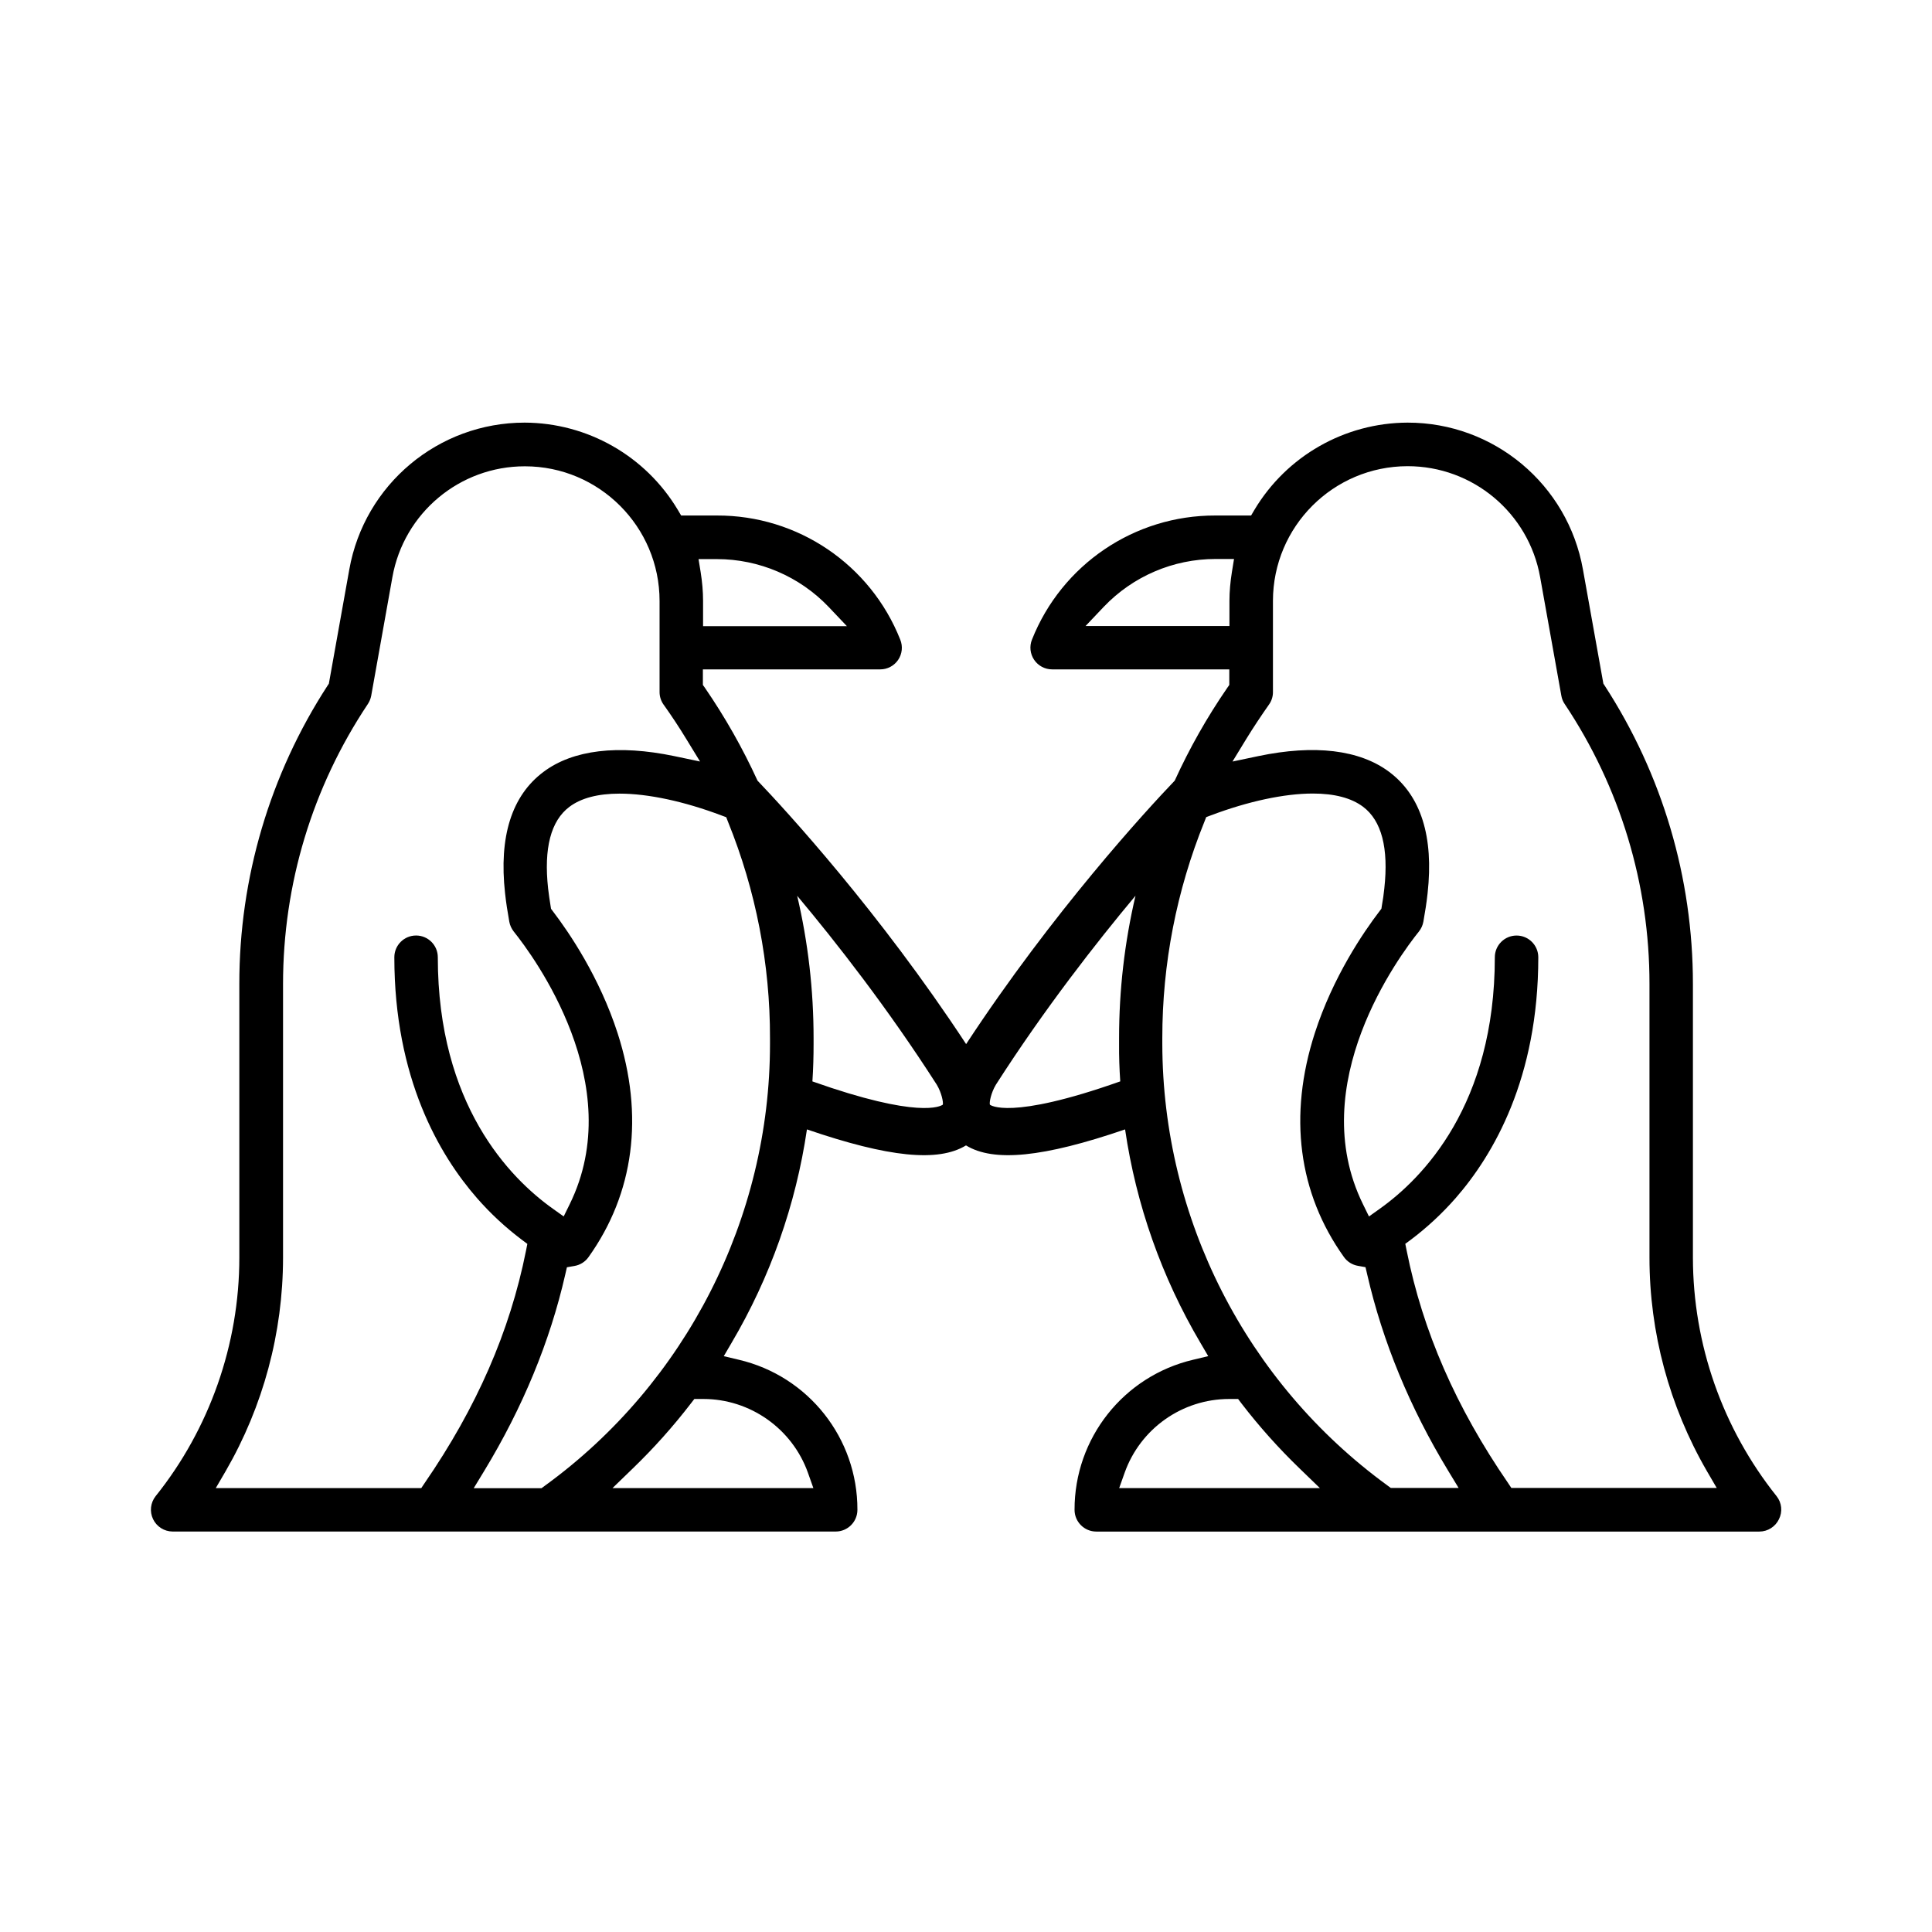
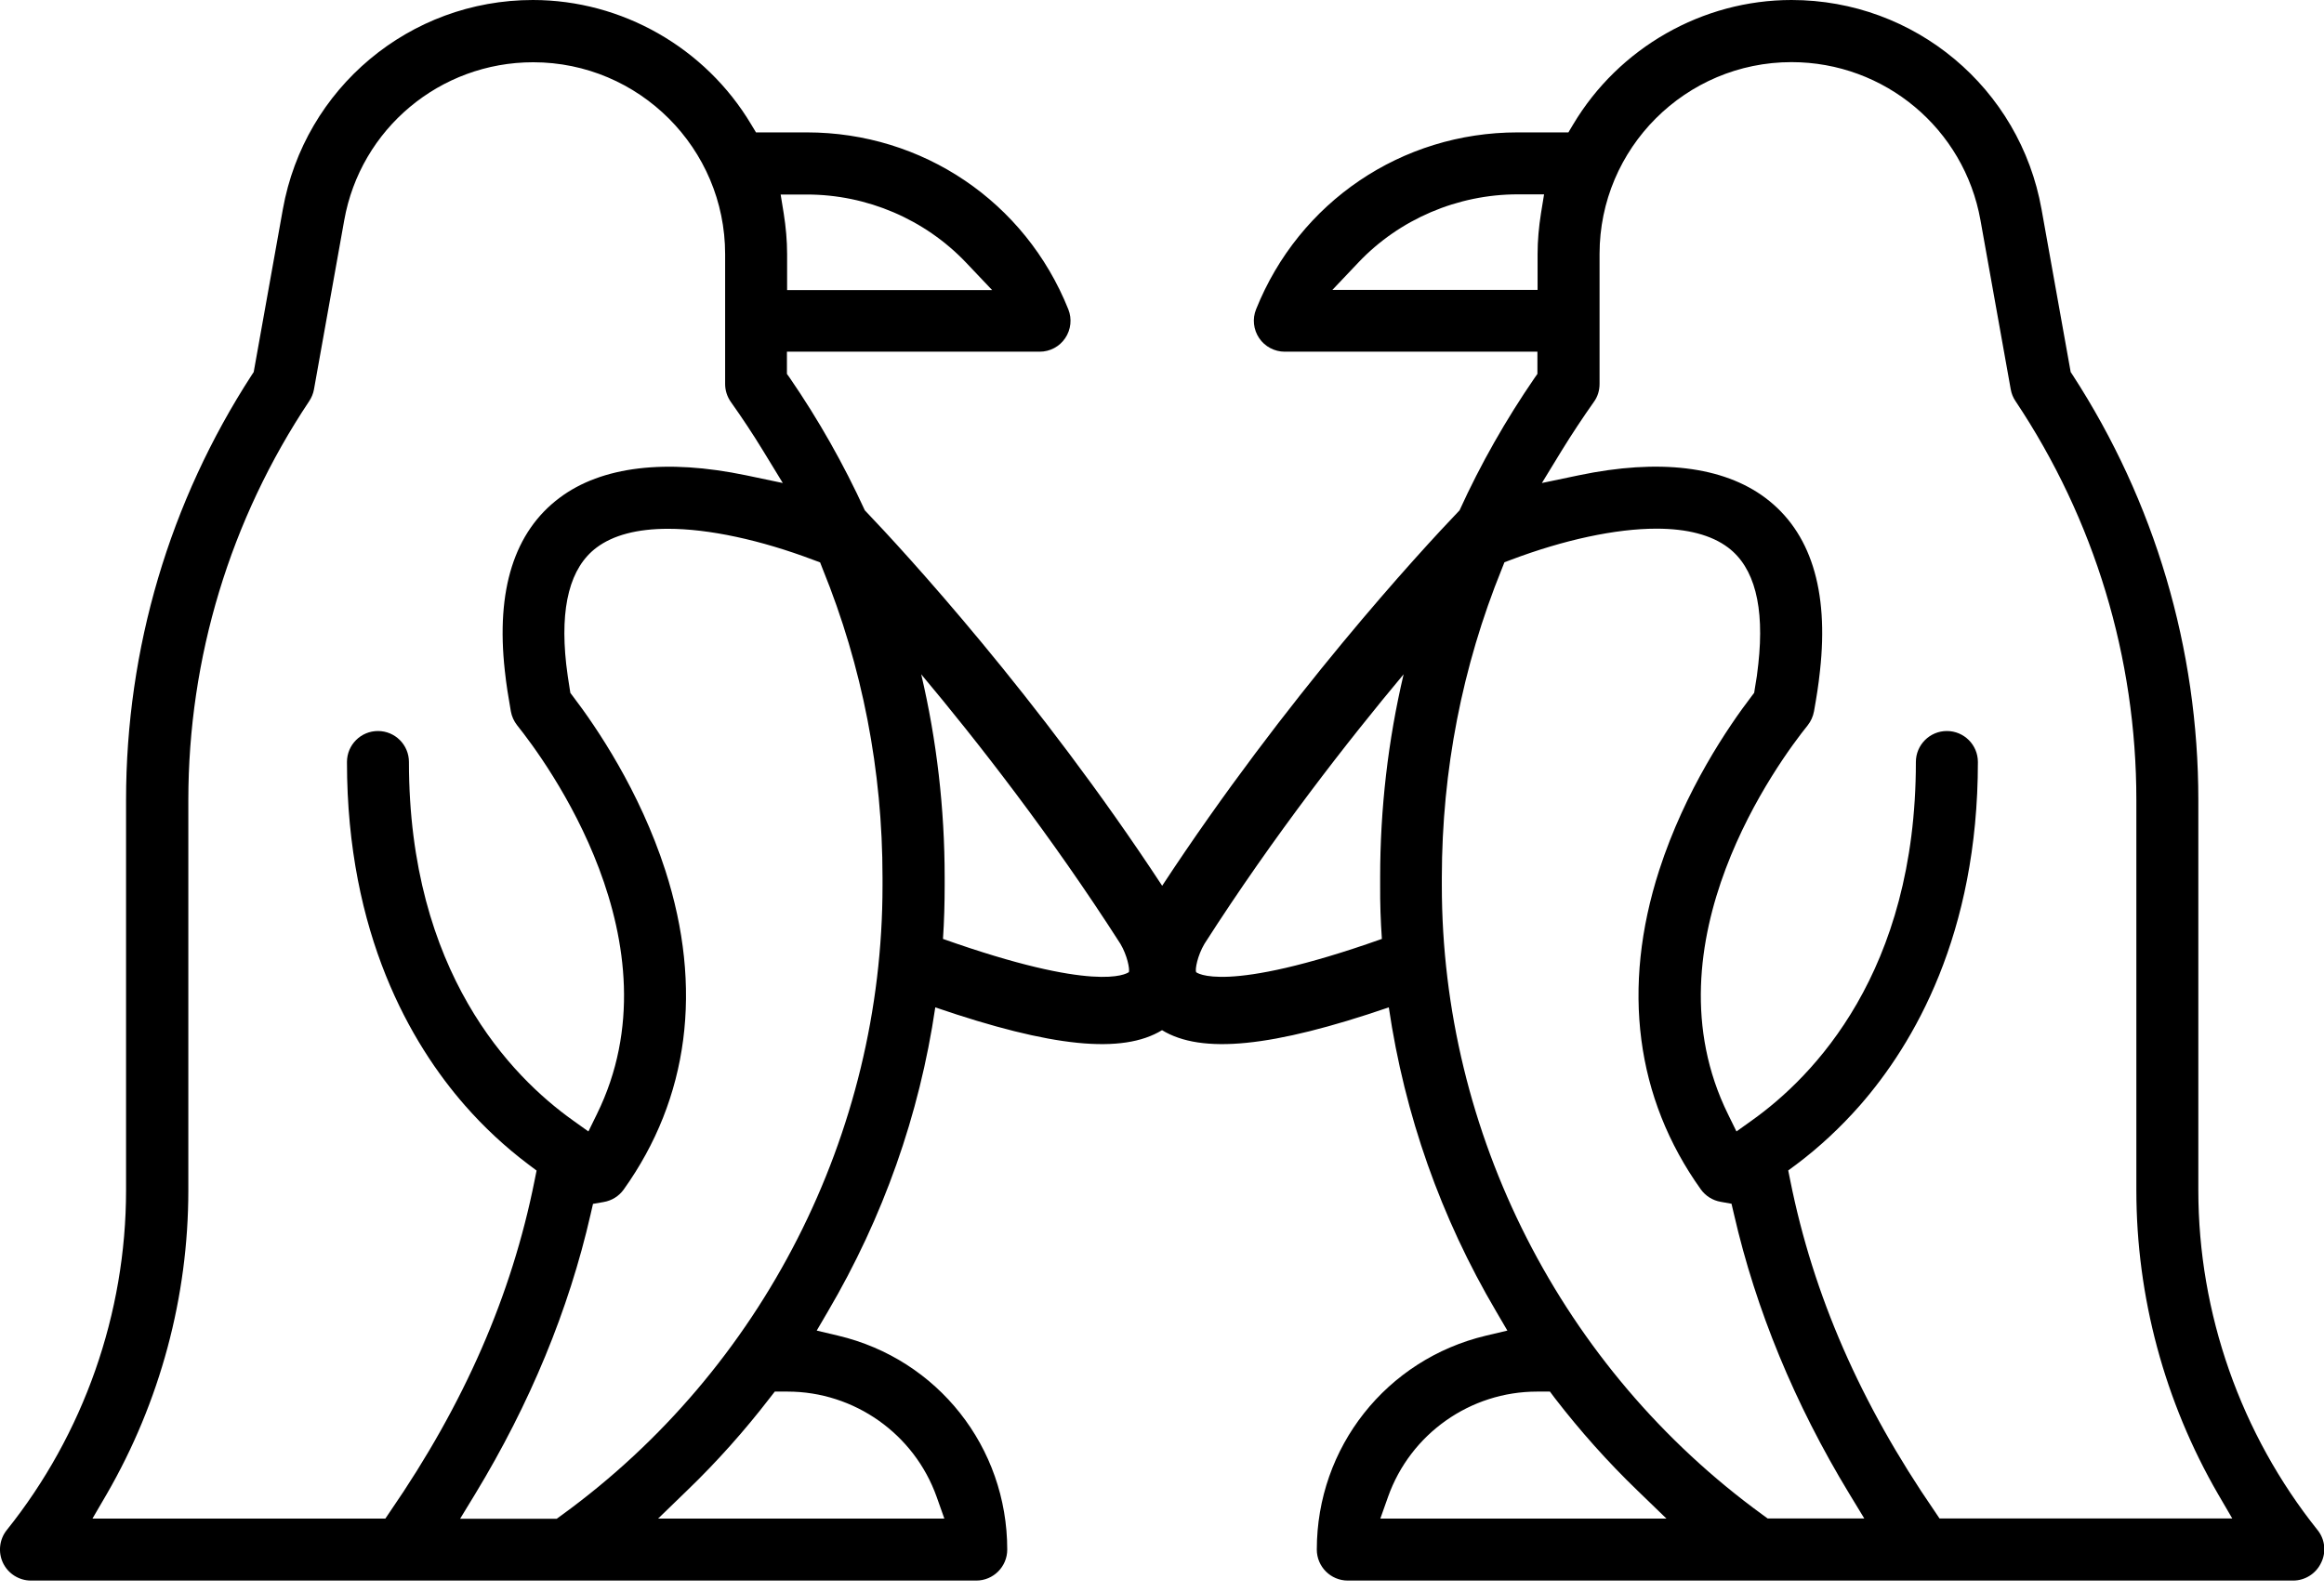
- <svg xmlns="http://www.w3.org/2000/svg" width="64" height="64" viewBox="0 0 64 64" fill="none">
-   <path fill="currentColor" d="M58.852 49.563a12.694 12.694 0 0 1-2.772-7.898v-9.07c0-3.518-1.01-6.935-2.923-9.883l-.043-.065-.677-3.782A5.895 5.895 0 0 0 46.627 14a5.935 5.935 0 0 0-5.073 2.89l-.11.187H40.26a6.515 6.515 0 0 0-6.075 4.112.719.719 0 0 0 .666.985h5.871v.516l-.068.097a20.218 20.218 0 0 0-1.74 3.073c-.936.978-4.034 4.346-6.91 8.727-2.877-4.381-5.976-7.749-6.91-8.727a20.53 20.53 0 0 0-1.741-3.073l-.069-.097v-.516h5.872a.715.715 0 0 0 .666-.985 6.51 6.51 0 0 0-6.075-4.112h-1.183l-.11-.186A5.935 5.935 0 0 0 17.381 14a5.898 5.898 0 0 0-5.81 4.864l-.677 3.783-.043.065a18.114 18.114 0 0 0-2.923 9.883v9.07c0 2.862-.985 5.667-2.773 7.898a.723.723 0 0 0 .562 1.171h21.966a.72.72 0 0 0 .72-.72 5.09 5.09 0 0 0-3.93-4.971l-.497-.118.258-.441a19.515 19.515 0 0 0 2.497-7.071c2.708.928 4.348 1.092 5.269.53.92.562 2.561.398 5.27-.53a19.447 19.447 0 0 0 2.496 7.071l.258.44-.498.119a5.096 5.096 0 0 0-3.93 4.972c0 .397.323.72.72.72h21.966c.276 0 .53-.161.648-.409a.712.712 0 0 0-.078-.763ZM39.897 27.222l.06-.154.155-.058c1.232-.465 2.432-.723 3.378-.723.716 0 1.275.147 1.662.437.616.462.852 1.372.705 2.708-.021.2-.043.362-.082.577l-.014.093-.057.075c-.545.713-1.548 2.185-2.15 4.048-.881 2.733-.548 5.298.967 7.418a.719.719 0 0 0 .466.29l.247.044.058.247c.508 2.213 1.407 4.399 2.679 6.494l.348.573h-2.246l-.122-.09a18.136 18.136 0 0 1-7.448-14.622v-.193a19.054 19.054 0 0 1 1.394-7.164Zm6.845 13.841a9.89 9.89 0 0 0 1.476-1.372c1.25-1.43 2.74-3.973 2.74-7.98a.72.72 0 0 0-1.44 0c0 4.885-2.385 7.314-3.807 8.328l-.362.258-.197-.402c-1.956-3.976 1.2-8.228 1.852-9.038a.73.73 0 0 0 .147-.325c.06-.344.104-.61.14-.942.207-1.878-.22-3.232-1.272-4.02-.982-.734-2.472-.913-4.335-.523l-.856.18.455-.746c.24-.39.495-.773.752-1.139a.703.703 0 0 0 .133-.419v-3.02a4.465 4.465 0 0 1 4.46-4.46 4.458 4.458 0 0 1 4.391 3.676l.703 3.93c.017.096.053.19.11.272a16.664 16.664 0 0 1 2.809 9.274v9.07c0 2.471.655 4.91 1.898 7.06l.33.566h-6.803l-.11-.165c-1.724-2.507-2.823-5.022-3.357-7.69l-.047-.233.19-.14Zm-5.864-22.542-.071.437c-.05.315-.08.634-.08.945v.835H35.96l.605-.638a5.114 5.114 0 0 1 3.7-1.583h.613v.004Zm.247 27.969a19.606 19.606 0 0 0 1.924 2.153l.674.652h-6.649l.18-.505a3.678 3.678 0 0 1 3.463-2.447h.297l.111.147ZM37.11 35.822c-3.693 1.308-4.313.774-4.317.774-.028-.064.033-.387.194-.659 1.619-2.529 3.353-4.74 4.628-6.265a20.633 20.633 0 0 0-.544 4.717v.194c-.004.405.01.82.039 1.24Zm-10.704-6.15c1.28 1.526 3.01 3.736 4.629 6.265.157.265.218.577.197.656-.068.05-.792.48-4.32-.77.028-.42.039-.835.039-1.24v-.194c0-1.594-.183-3.177-.544-4.717Zm-4.423-6.33c.258.362.512.745.752 1.14l.455.744-.853-.179c-1.862-.387-3.356-.211-4.334.523-1.053.788-1.48 2.142-1.272 4.02.036.333.079.594.14.942.021.118.072.229.147.326.652.813 3.808 5.065 1.852 9.037l-.197.401-.362-.258c-1.422-1.013-3.808-3.442-3.808-8.328a.72.72 0 0 0-1.44 0c0 4.005 1.49 6.552 2.74 7.981.445.509.942.97 1.476 1.372l.19.143-.046.233c-.534 2.669-1.634 5.187-3.357 7.691l-.111.165H7.148l.33-.566a14.127 14.127 0 0 0 1.898-7.06v-9.07c0-3.31.97-6.52 2.808-9.275a.753.753 0 0 0 .112-.272l.702-3.93a4.454 4.454 0 0 1 4.391-3.675c2.461 0 4.46 2.003 4.46 4.46v3.02c0 .147.047.293.133.415Zm-5.94 25.38c1.272-2.096 2.175-4.281 2.68-6.495l.057-.247.247-.043a.719.719 0 0 0 .466-.29c1.515-2.12 1.848-4.685.967-7.419-.602-1.862-1.605-3.335-2.15-4.048l-.056-.075-.015-.093a12.899 12.899 0 0 1-.082-.577c-.147-1.336.09-2.246.706-2.708.386-.29.945-.437 1.662-.437.945 0 2.145.258 3.378.724l.154.057.06.154a18.972 18.972 0 0 1 1.39 7.168v.194c0 5.763-2.783 11.23-7.447 14.622l-.122.09h-2.246l.351-.577Zm7.168-29.764-.071-.437h.609a5.12 5.12 0 0 1 3.7 1.583l.605.638H23.29v-.839c0-.311-.029-.63-.079-.945Zm-.207 27.385h.297c1.55 0 2.944.985 3.464 2.447l.179.505H20.29l.673-.652a19.566 19.566 0 0 0 1.924-2.153l.114-.147Z" />
+ <svg xmlns="http://www.w3.org/2000/svg" width="54" height="37" viewBox="0 0 54 37" fill="none">
+   <path d="M53.852 35.563C52.065 33.328 51.08 30.523 51.08 27.665V18.595C51.08 15.077 50.07 11.66 48.157 8.712L48.114 8.647L47.437 4.865C46.935 2.045 44.489 0 41.627 0C39.56 0 37.618 1.107 36.554 2.891L36.443 3.077H35.261C32.571 3.077 30.185 4.693 29.186 7.189C29.096 7.411 29.125 7.662 29.258 7.859C29.39 8.056 29.616 8.174 29.852 8.174H35.723V8.69L35.655 8.787C34.993 9.751 34.405 10.782 33.914 11.861C32.979 12.838 29.881 16.206 27.004 20.587C24.128 16.206 21.029 12.838 20.095 11.861C19.6 10.782 19.016 9.751 18.354 8.787L18.285 8.69V8.174H24.157C24.397 8.174 24.619 8.056 24.751 7.859C24.884 7.662 24.912 7.411 24.823 7.189C23.823 4.689 21.438 3.077 18.748 3.077H17.566L17.454 2.891C16.39 1.107 14.449 0 12.382 0C9.52 0 7.077 2.045 6.572 4.865L5.895 8.647L5.852 8.712C3.939 11.66 2.929 15.077 2.929 18.595V27.665C2.929 30.527 1.944 33.332 0.156 35.563C-0.016 35.778 -0.048 36.079 0.07 36.326C0.189 36.574 0.443 36.735 0.719 36.735H22.684C23.082 36.735 23.404 36.412 23.404 36.015C23.404 33.636 21.789 31.591 19.475 31.043L18.977 30.925L19.235 30.484C20.521 28.295 21.363 25.917 21.732 23.413C24.44 24.341 26.08 24.505 27.001 23.943C27.921 24.505 29.562 24.341 32.27 23.413C32.639 25.917 33.477 28.295 34.767 30.484L35.025 30.925L34.527 31.043C32.213 31.594 30.597 33.64 30.597 36.015C30.597 36.412 30.92 36.735 31.317 36.735H53.283C53.559 36.735 53.813 36.574 53.931 36.326C54.057 36.079 54.025 35.778 53.852 35.563ZM34.896 13.222L34.957 13.068L35.111 13.01C36.343 12.545 37.543 12.287 38.489 12.287C39.205 12.287 39.764 12.434 40.151 12.724C40.767 13.186 41.003 14.096 40.856 15.432C40.835 15.632 40.813 15.794 40.774 16.009L40.76 16.102L40.703 16.177C40.158 16.89 39.155 18.362 38.553 20.225C37.672 22.958 38.005 25.523 39.52 27.643C39.631 27.797 39.796 27.901 39.986 27.933L40.233 27.977L40.291 28.224C40.799 30.437 41.698 32.623 42.97 34.718L43.318 35.291H41.072L40.95 35.202C36.286 31.809 33.502 26.343 33.502 20.579V20.386C33.506 17.904 33.975 15.493 34.896 13.222ZM41.741 27.063C42.275 26.662 42.769 26.2 43.217 25.691C44.467 24.262 45.958 21.718 45.958 17.71C45.958 17.312 45.635 16.99 45.237 16.99C44.84 16.99 44.517 17.312 44.517 17.71C44.517 22.596 42.132 25.025 40.71 26.038L40.348 26.297L40.151 25.895C38.195 21.919 41.351 17.667 42.003 16.858C42.078 16.764 42.128 16.65 42.15 16.532C42.211 16.188 42.254 15.923 42.289 15.589C42.497 13.712 42.071 12.358 41.018 11.57C40.036 10.836 38.546 10.657 36.683 11.047L35.827 11.226L36.282 10.481C36.522 10.091 36.776 9.708 37.034 9.342C37.124 9.22 37.167 9.074 37.167 8.923V5.903C37.167 3.442 39.169 1.444 41.627 1.444C43.79 1.444 45.639 2.991 46.018 5.119L46.721 9.048C46.738 9.145 46.774 9.238 46.831 9.321C48.669 12.075 49.64 15.285 49.64 18.595V27.665C49.64 30.137 50.295 32.576 51.538 34.725L51.868 35.291H45.066L44.955 35.126C43.231 32.619 42.132 30.104 41.598 27.436L41.551 27.203L41.741 27.063ZM35.877 4.521L35.806 4.958C35.756 5.273 35.727 5.592 35.727 5.903V6.738H30.959L31.564 6.1C32.517 5.094 33.868 4.517 35.265 4.517H35.877V4.521ZM36.124 32.49C36.712 33.253 37.357 33.977 38.048 34.643L38.722 35.295H32.073L32.252 34.79C32.772 33.325 34.161 32.343 35.716 32.343H36.014L36.124 32.49ZM32.109 21.822C28.416 23.13 27.796 22.596 27.793 22.596C27.764 22.532 27.825 22.209 27.986 21.937C29.605 19.408 31.339 17.198 32.614 15.672C32.252 17.212 32.069 18.796 32.069 20.39V20.583C32.066 20.988 32.08 21.403 32.109 21.822ZM21.405 15.672C22.684 17.198 24.415 19.408 26.034 21.937C26.191 22.202 26.252 22.514 26.231 22.593C26.163 22.643 25.439 23.073 21.911 21.822C21.939 21.403 21.95 20.988 21.95 20.583V20.39C21.95 18.796 21.767 17.212 21.405 15.672ZM16.982 9.342C17.239 9.704 17.494 10.087 17.734 10.481L18.189 11.226L17.336 11.047C15.473 10.66 13.98 10.836 13.002 11.57C11.949 12.358 11.522 13.712 11.73 15.589C11.766 15.923 11.809 16.184 11.87 16.532C11.891 16.65 11.941 16.761 12.017 16.858C12.669 17.671 15.825 21.923 13.869 25.895L13.672 26.297L13.31 26.038C11.888 25.025 9.502 22.596 9.502 17.71C9.502 17.312 9.18 16.99 8.782 16.99C8.384 16.99 8.062 17.312 8.062 17.71C8.062 21.715 9.552 24.262 10.802 25.691C11.247 26.2 11.745 26.662 12.278 27.063L12.468 27.206L12.421 27.439C11.888 30.108 10.788 32.626 9.065 35.13L8.954 35.295H2.148L2.478 34.729C3.721 32.58 4.376 30.137 4.376 27.668V18.599C4.376 15.289 5.347 12.079 7.184 9.324C7.238 9.242 7.278 9.149 7.295 9.052L7.998 5.122C8.377 2.991 10.226 1.447 12.389 1.447C14.85 1.447 16.849 3.45 16.849 5.907V8.927C16.849 9.074 16.896 9.22 16.982 9.342ZM11.042 34.722C12.314 32.626 13.217 30.441 13.722 28.227L13.779 27.98L14.026 27.937C14.216 27.905 14.381 27.801 14.492 27.647C16.007 25.526 16.34 22.962 15.459 20.228C14.857 18.366 13.854 16.893 13.31 16.18L13.253 16.105L13.238 16.012C13.202 15.797 13.181 15.636 13.156 15.435C13.009 14.099 13.245 13.189 13.861 12.727C14.248 12.437 14.807 12.29 15.524 12.29C16.469 12.29 17.669 12.548 18.902 13.014L19.056 13.071L19.116 13.225C20.037 15.493 20.506 17.907 20.506 20.393V20.587C20.506 26.35 17.723 31.817 13.059 35.209L12.937 35.298H10.691L11.042 34.722ZM18.21 4.958L18.139 4.521H18.748C20.145 4.521 21.491 5.097 22.448 6.104L23.053 6.742H18.289V5.903C18.289 5.592 18.26 5.273 18.21 4.958ZM18.003 32.343H18.3C19.851 32.343 21.244 33.328 21.764 34.79L21.943 35.295H15.291L15.964 34.643C16.656 33.977 17.304 33.249 17.888 32.49L18.003 32.343Z" fill="currentColor" />
</svg>
